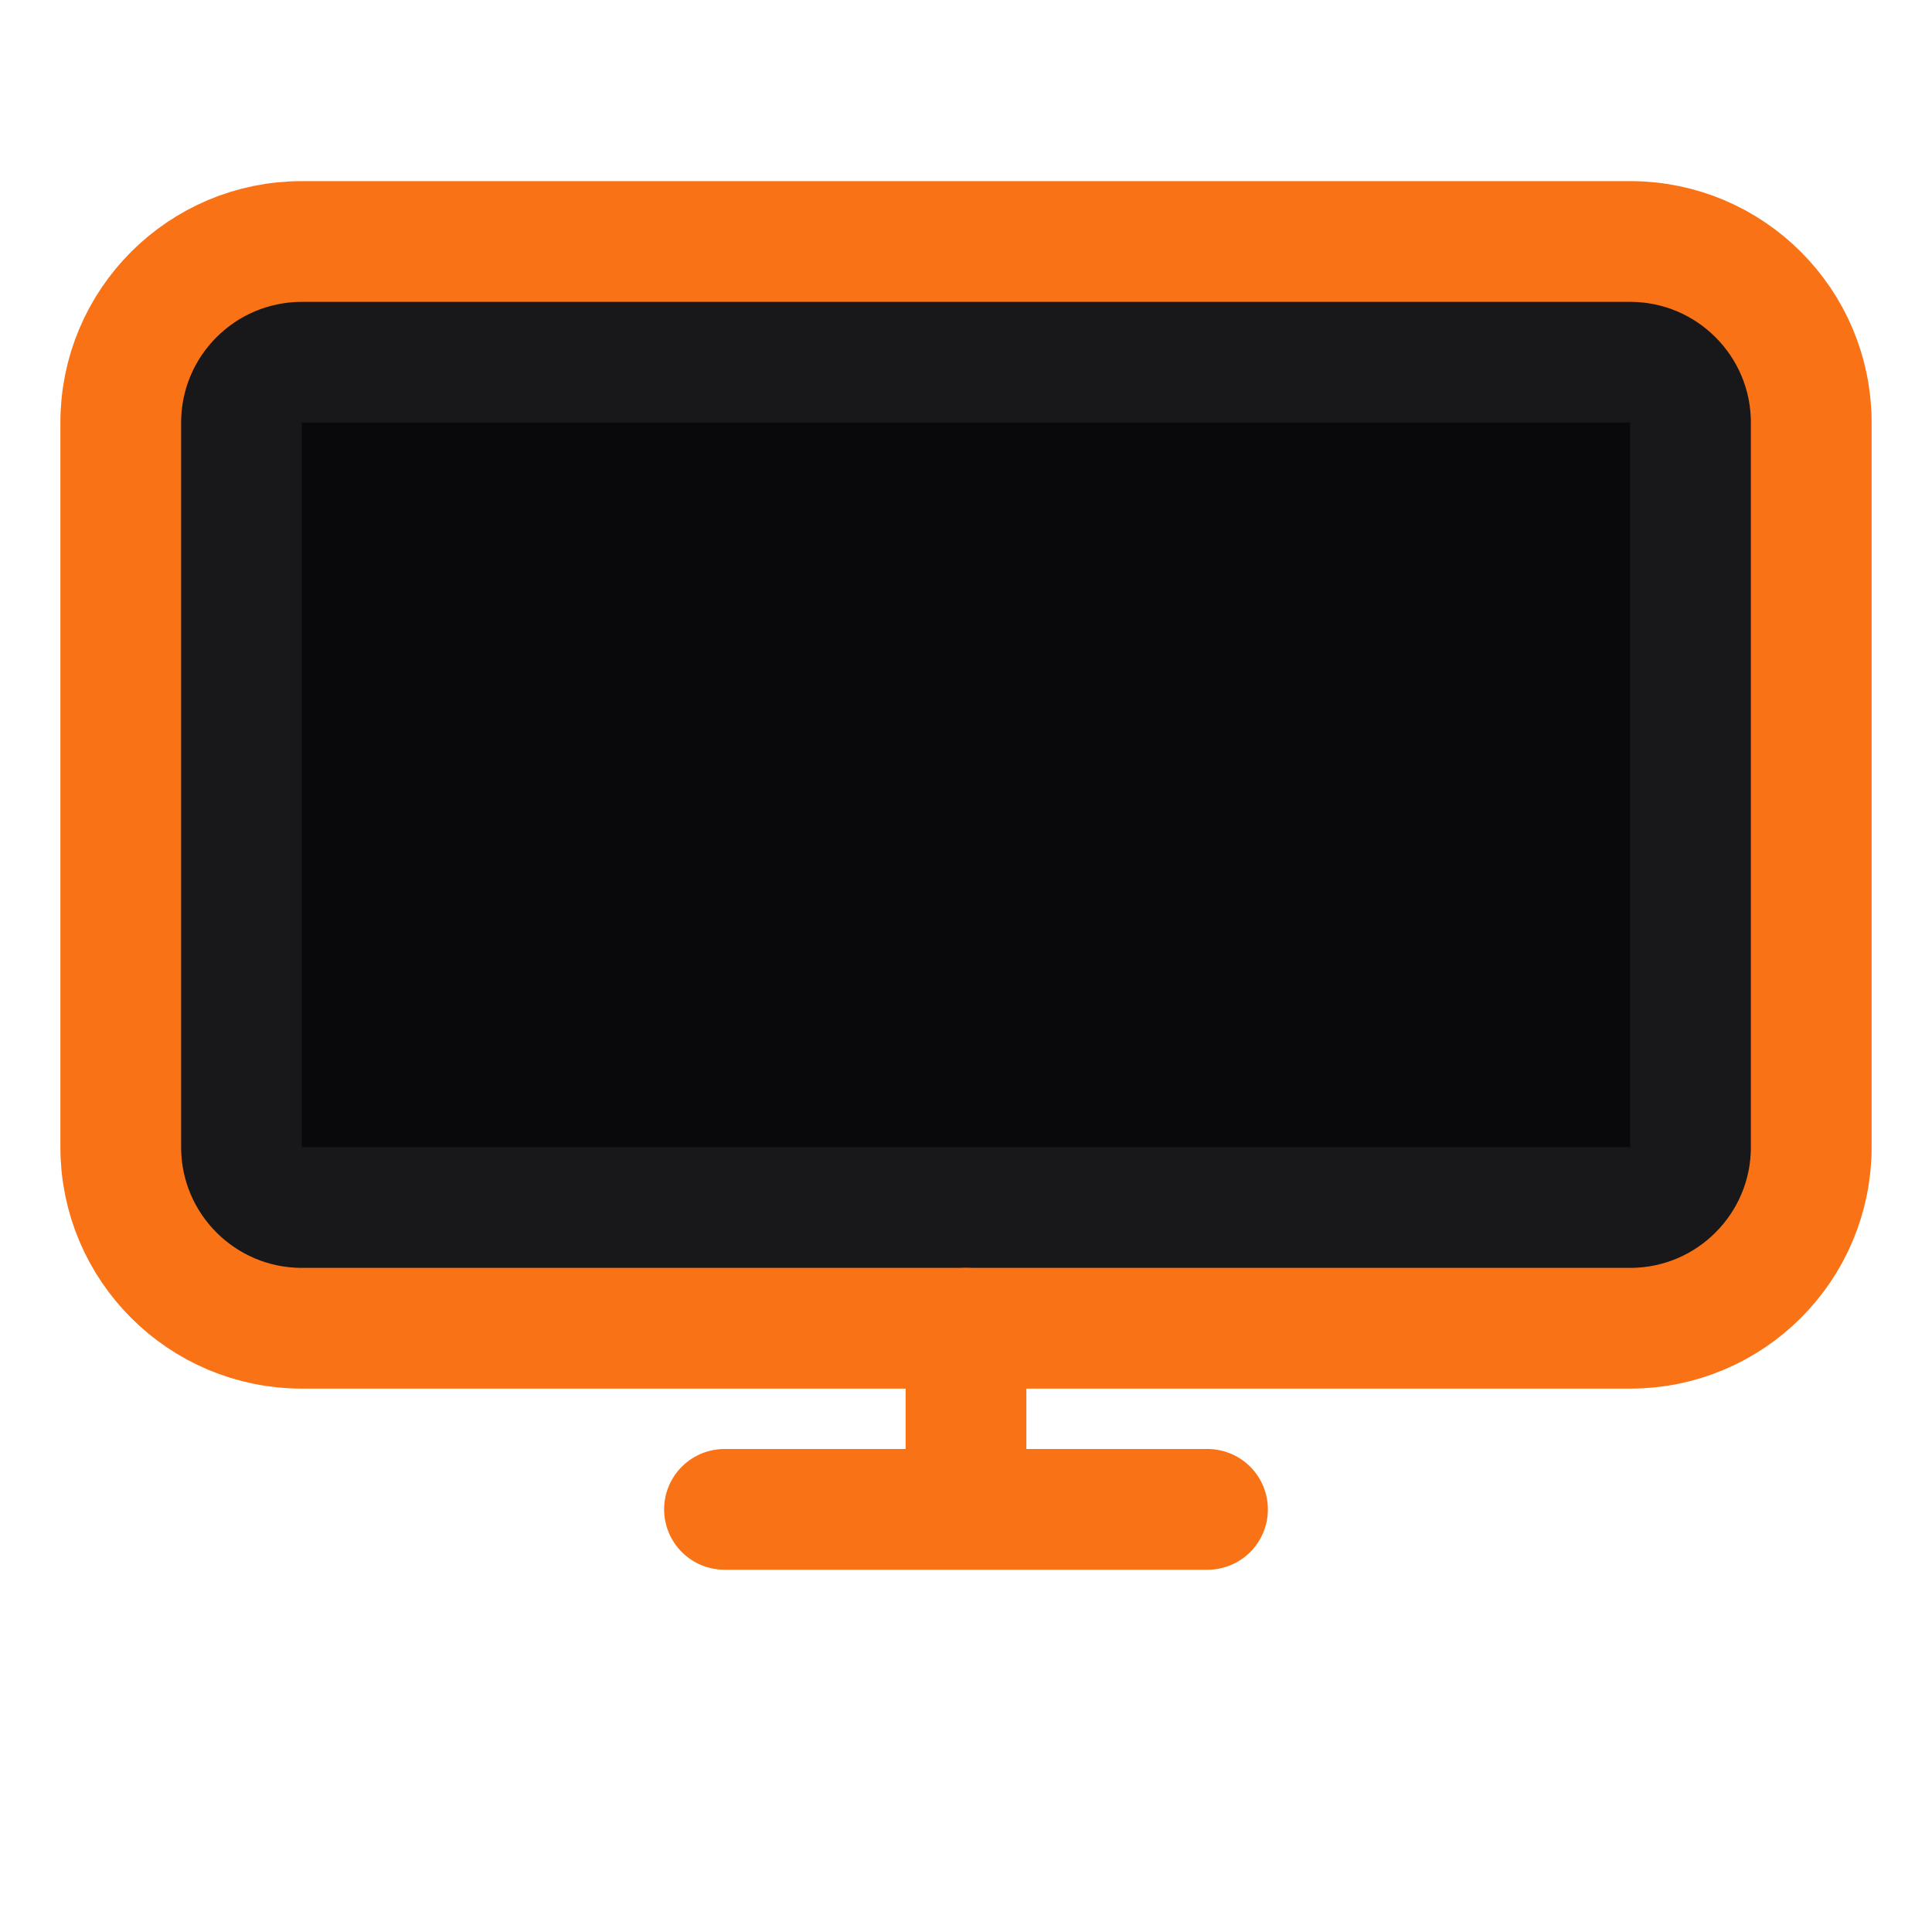
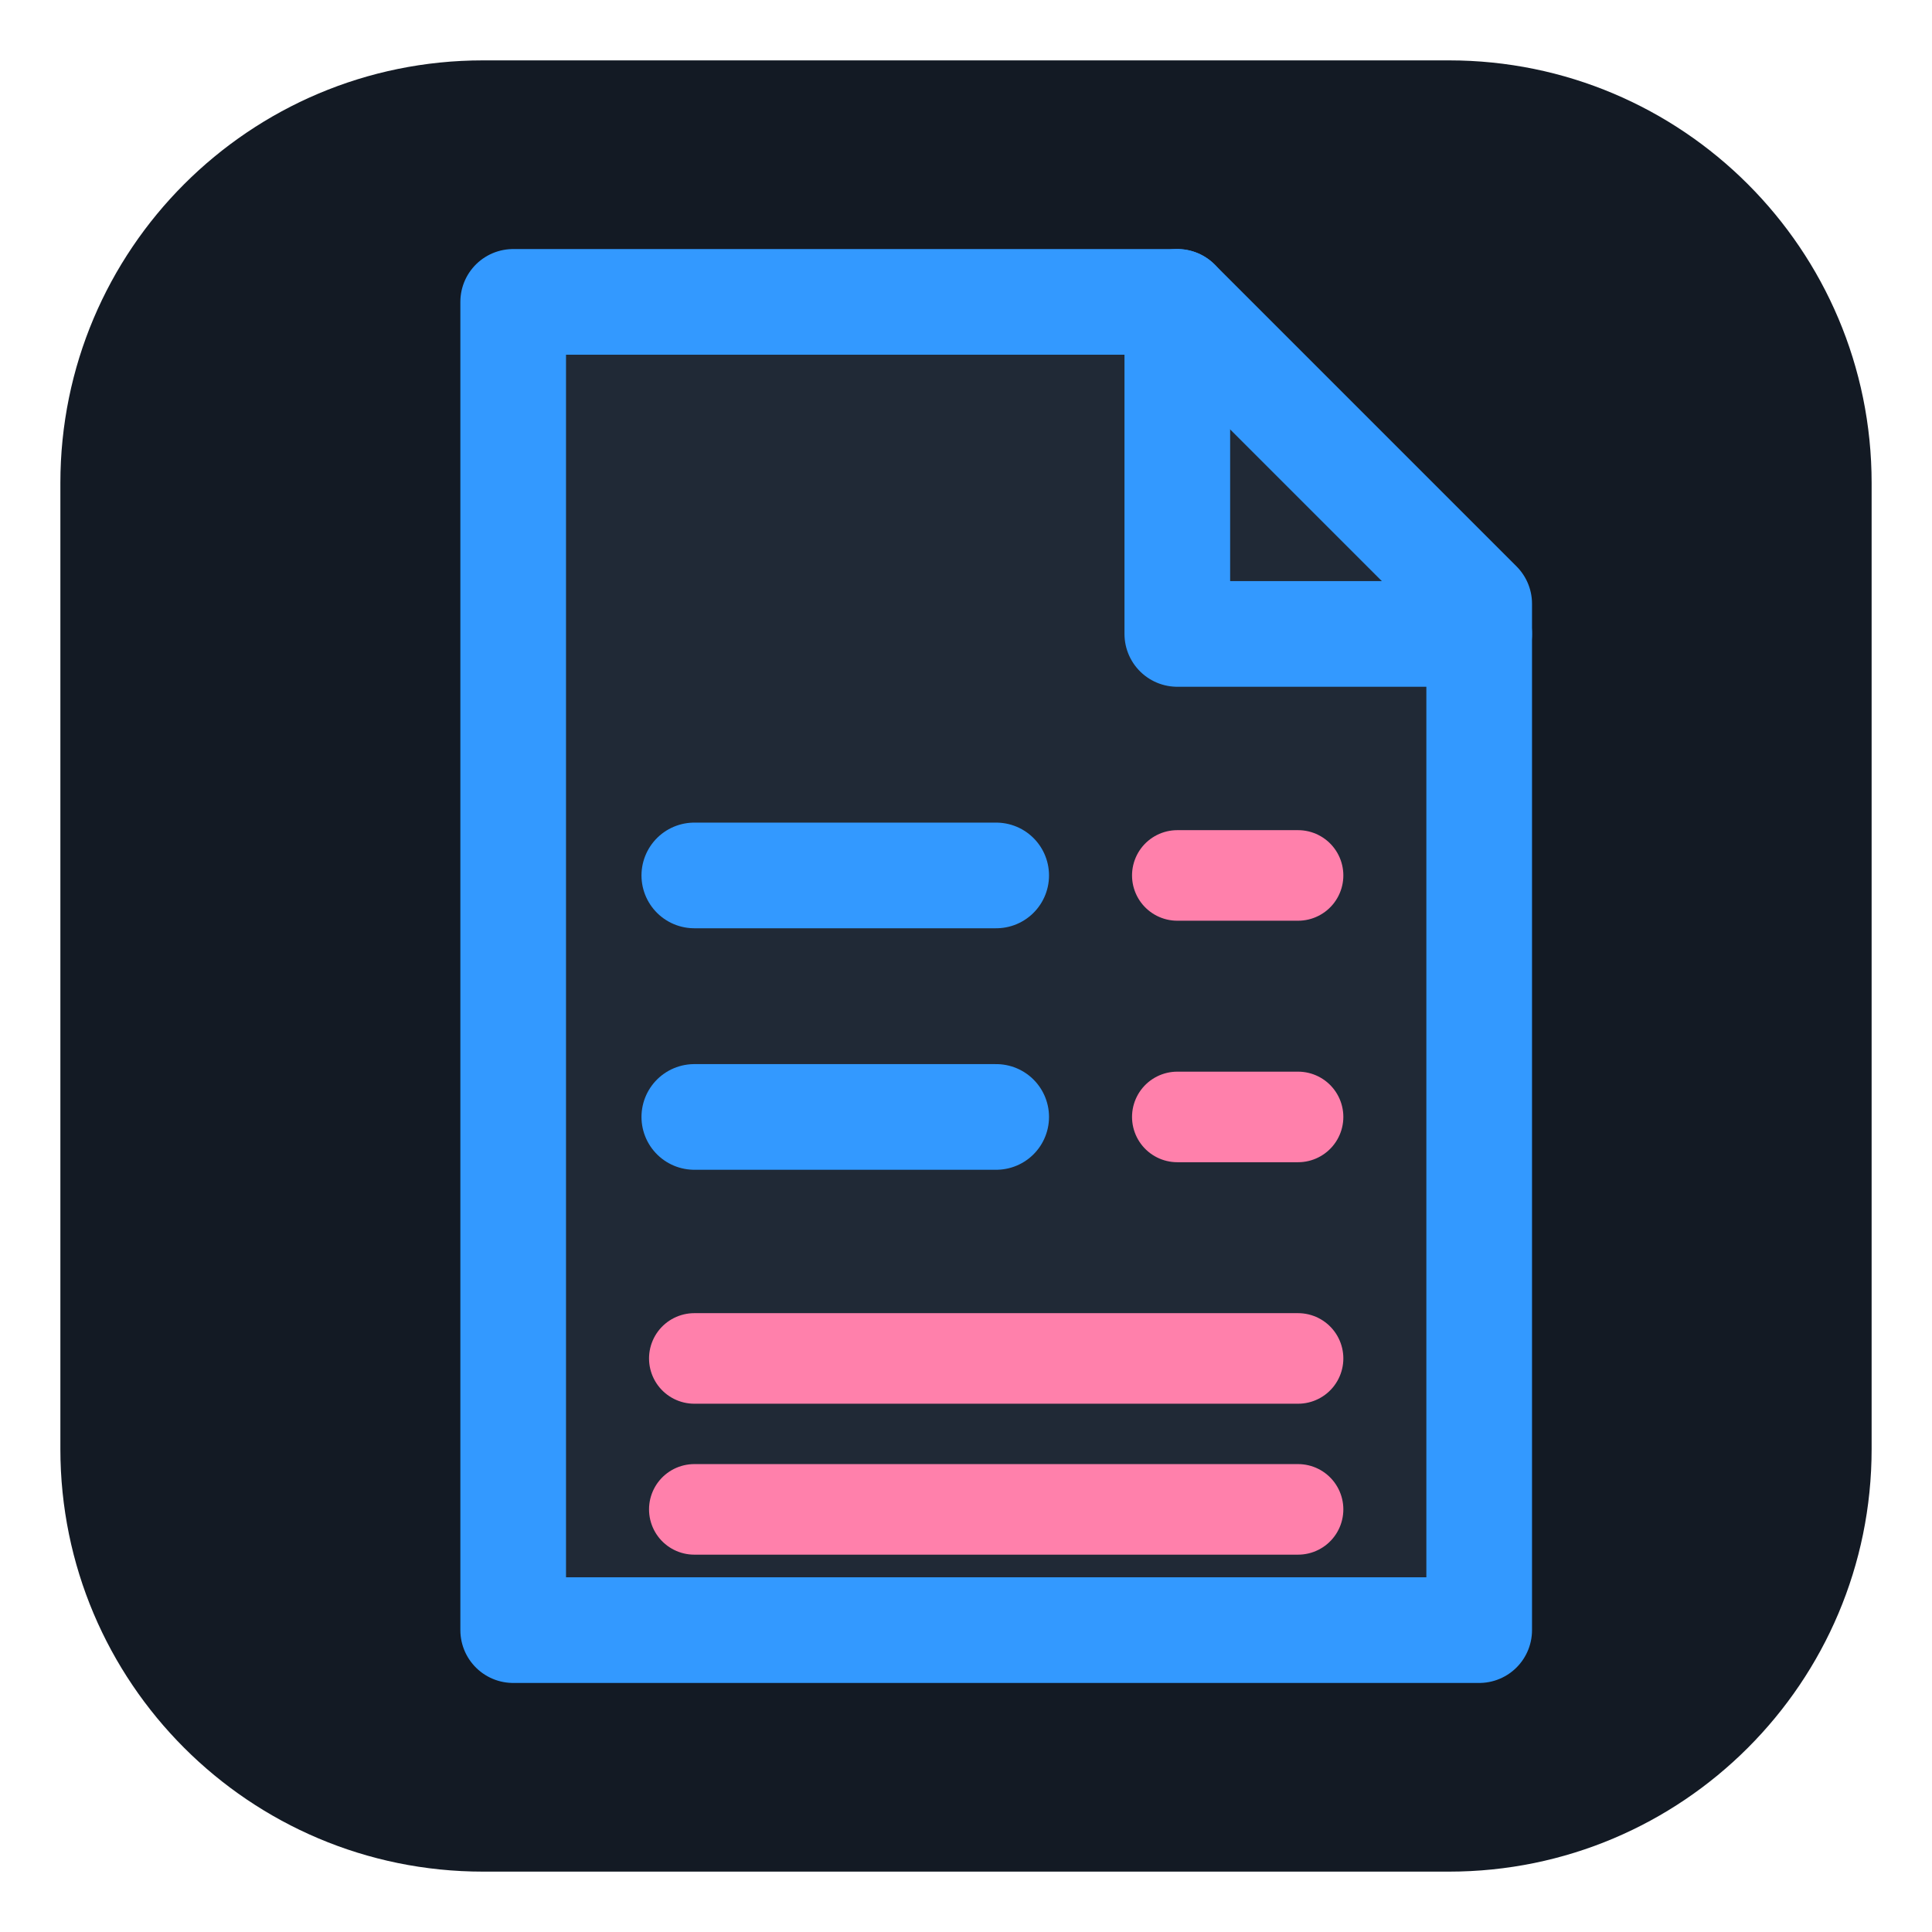
- <svg xmlns="http://www.w3.org/2000/svg" viewBox="0 0 32 32" width="32" height="32">
-   <rect x="2" y="4" width="28" height="18" rx="3" fill="#18181b" stroke="#f97316" stroke-width="2" />
-   <rect x="5" y="7" width="22" height="12" fill="#09090b" />
-   <path d="M12 25h8M16 22v3" stroke="#f97316" stroke-width="2" stroke-linecap="round" />
+ <svg xmlns="http://www.w3.org/2000/svg" viewBox="0 0 64 64" role="img" aria-labelledby="kissena-favicon-title">
+   <rect x="2" y="2" width="60" height="60" rx="14" fill="#131A24" />
+   <path d="M17 10h22l10 10v34H17Z" fill="#202936" stroke="#3399FF" stroke-width="3.5" stroke-linejoin="round" />
+   <path d="M39 10v11h10M23 29h10m-10 8h10" fill="none" stroke="#3399FF" stroke-width="3.5" stroke-linecap="round" stroke-linejoin="round" />
+   <path d="M39 29h4m-4 8h4M23 45h20m-20 5h20" fill="none" stroke="#FF80AB" stroke-width="3" stroke-linecap="round" />
</svg>
